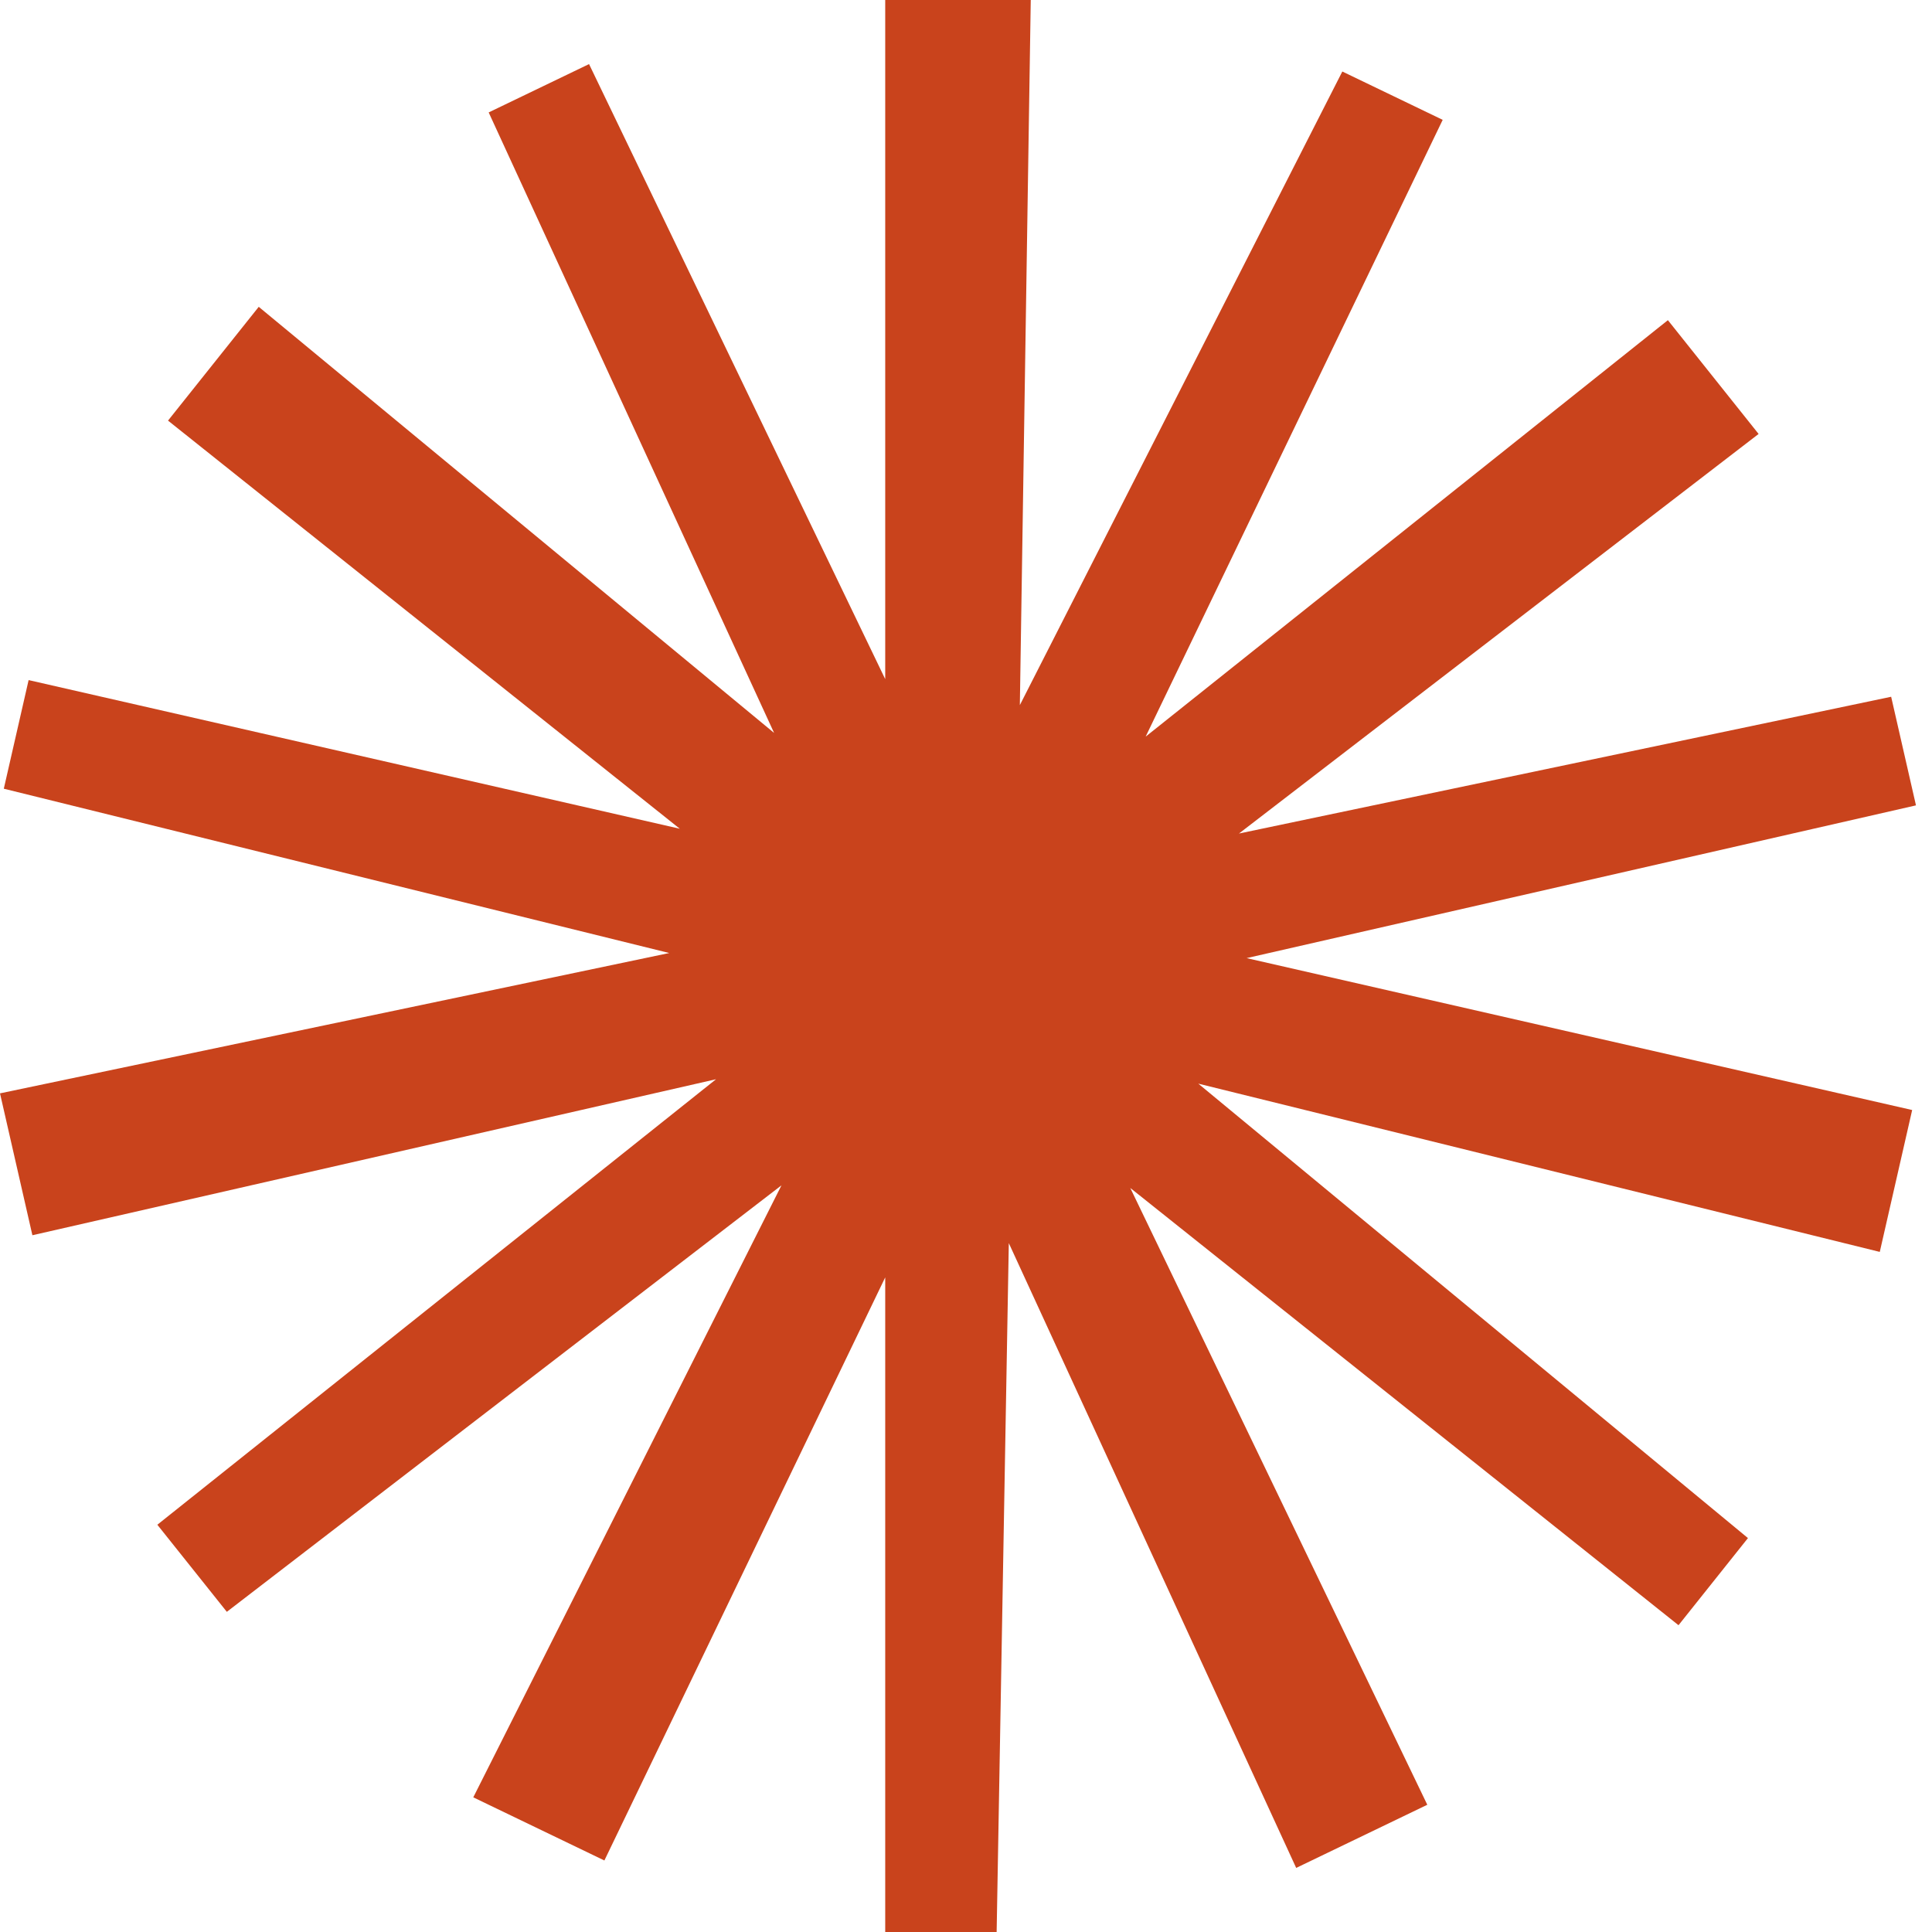
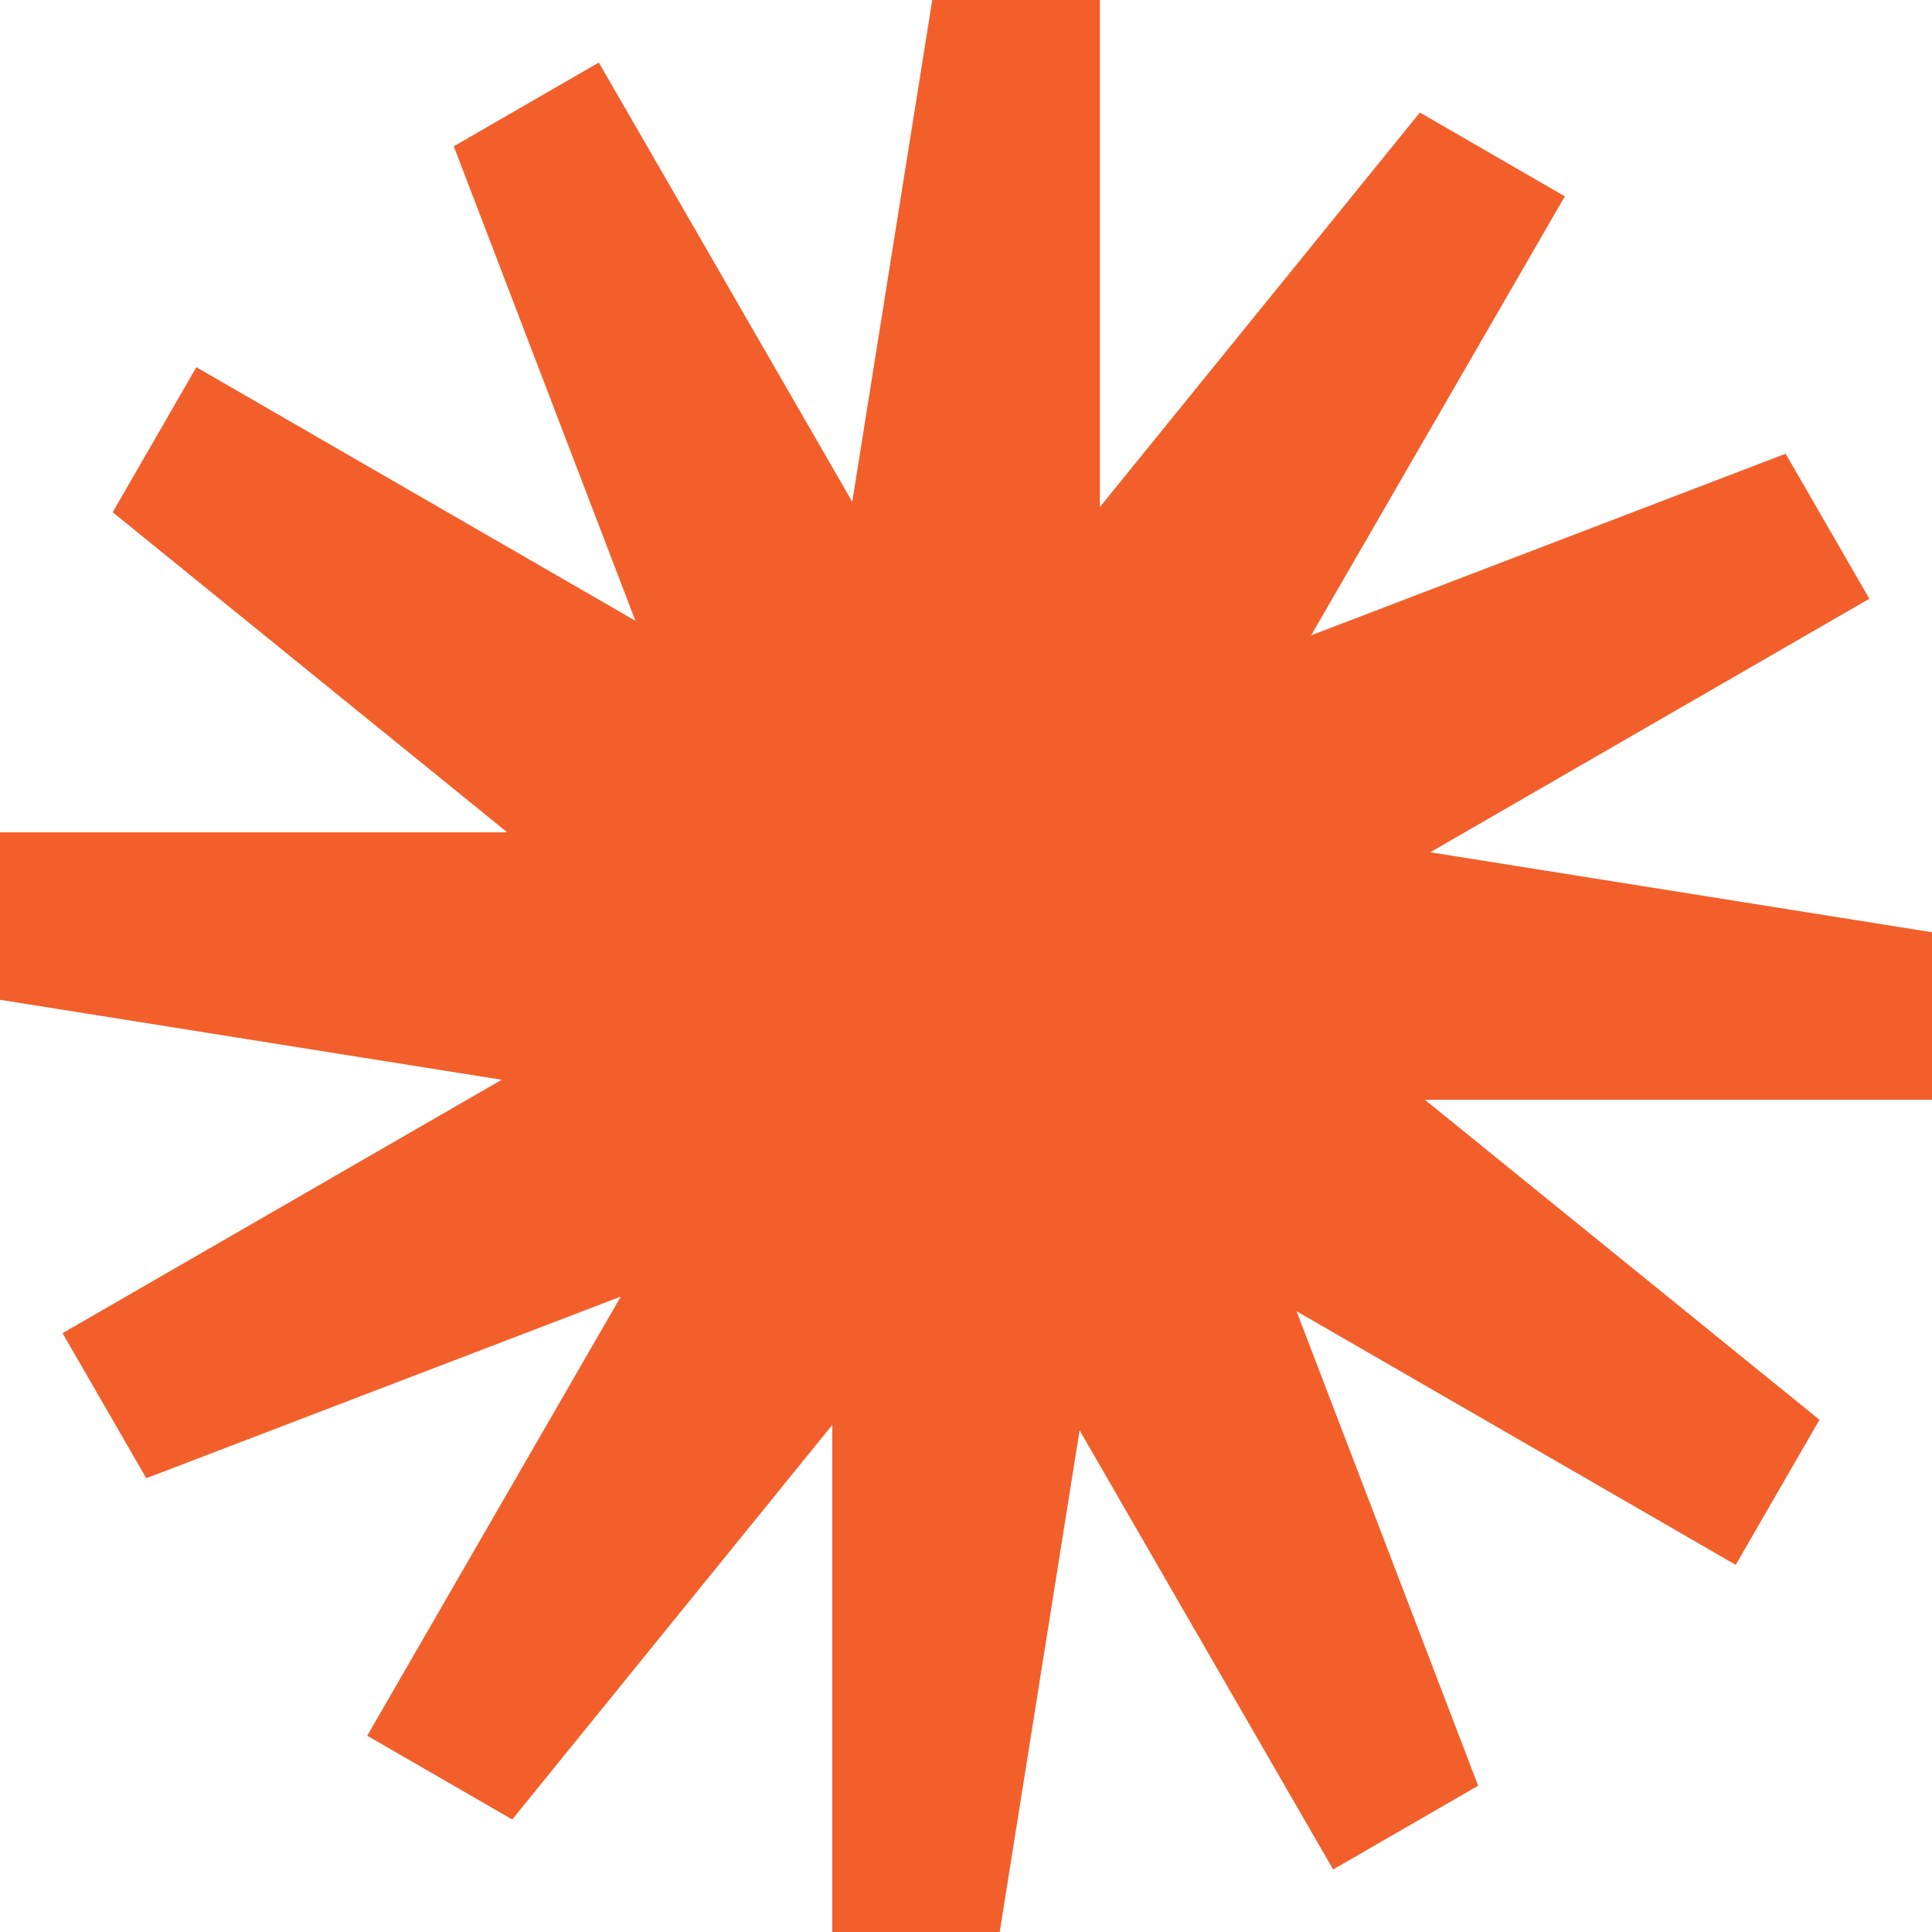
<svg xmlns="http://www.w3.org/2000/svg" width="64" height="64" viewBox="0 0 64 64" fill="none">
-   <path d="M63.469 26.679L62.647 23.081L41.042 27.612L58.256 14.375L55.251 10.606L37.951 24.402L47.791 3.97L44.466 2.369L33.784 23.357L34.145 0H29.324V22.497L19.513 2.123L16.188 3.724L25.643 24.279L8.571 10.164L5.566 13.933L22.519 27.453L0.948 22.529L0.126 26.127L22.17 31.57L0 36.219L1.073 40.919L23.72 35.751L5.212 50.509L7.514 53.394L25.887 39.266L15.678 59.539L20.021 61.631L29.324 42.315V64H33.015L33.418 41.18L42.938 61.877L47.281 59.785L37.442 39.353L55.603 53.837L57.903 50.951L39.695 35.897L62.27 41.471L63.343 36.771L41.296 31.739L63.469 26.679Z" fill="#C9431C" />
+   <path d="M30.882 0L28.232 16.622L19.837 2.072L15.032 4.846L21.049 20.565L6.504 12.165L3.734 16.969L16.802 27.571H0V33.119L16.619 35.769L2.072 44.163L4.846 48.968L20.565 42.951L12.165 57.498L16.969 60.272L27.569 47.203V64H33.117L35.763 47.381L44.162 61.928L48.966 59.154L42.949 43.435L57.498 51.837L60.272 47.032L47.203 36.433H64V30.882L47.378 28.232L61.925 19.834L59.151 15.03L43.433 21.046L51.837 6.504L47.035 3.728L36.435 16.797V0H30.882Z" fill="#F35F2A" />
</svg>
